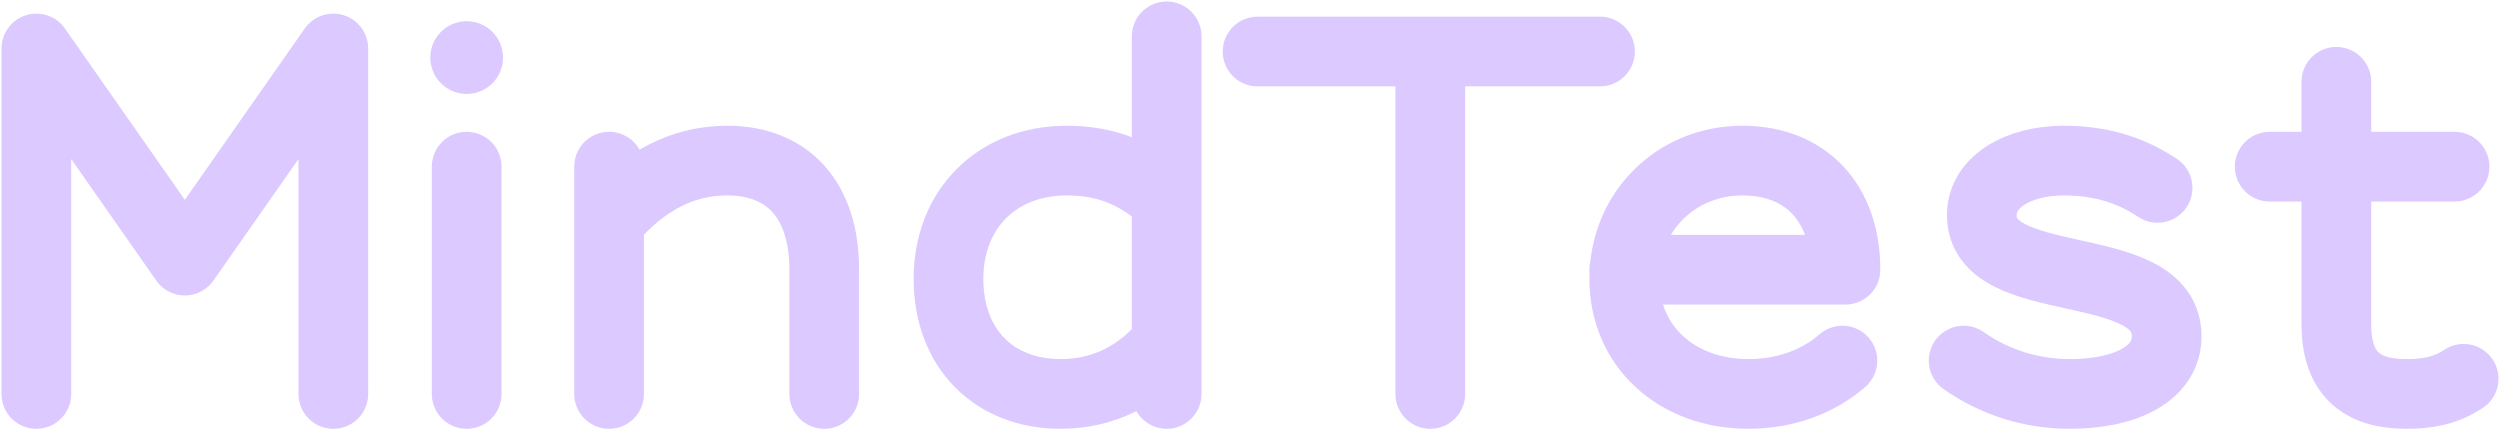
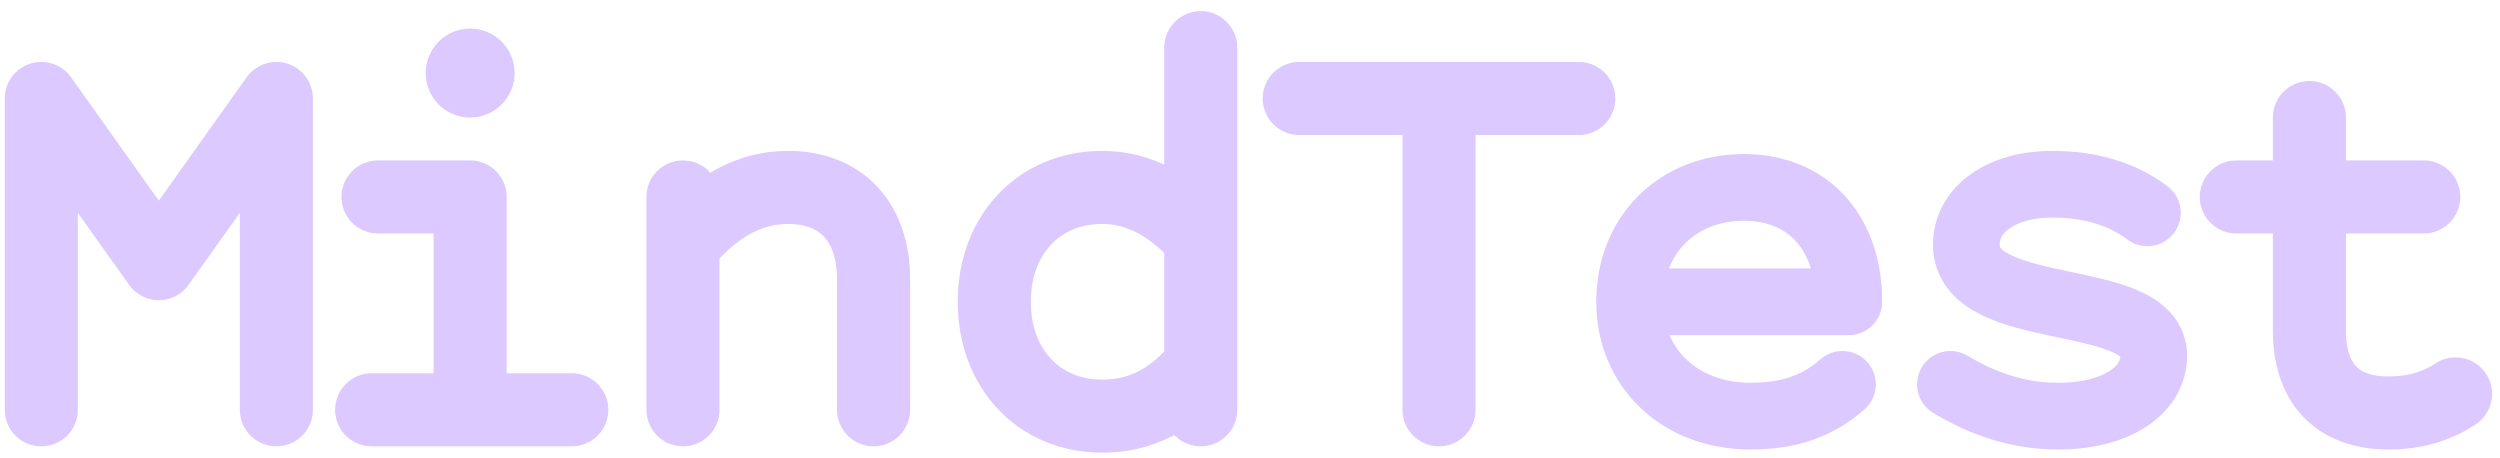
- <svg xmlns="http://www.w3.org/2000/svg" viewBox="0 0 825 142">
+ <svg xmlns="http://www.w3.org/2000/svg" viewBox="0 0 787 144" role="img" aria-labelledby="wordmark-title">
  <g fill="none" stroke="#dbc9ff" stroke-width="23" stroke-linecap="round" stroke-linejoin="round">
-     <path d="M12 130V16l49 70 49-70v114" />
-     <path d="M154 55v75" />
-     <path d="M201 130V55m0 18c12-14 25-20 39-20 20 0 32 13 32 36v41" />
-     <path d="M385 130V12m0 54c-10-9-20-13-33-13-23 0-39 16-39 39s15 38 37 38c14 0 26-6 35-17" />
-     <path d="M415 17h113m-56 0v113" />
-     <path d="M536 89h73c0-22-13-36-34-36-22 0-39 17-39 39s17 38 41 38c12 0 23-4 31-11" />
-     <path d="M712 62c-9-6-19-9-31-9-15 0-27 7-27 18 0 26 61 13 61 40 0 12-13 19-32 19-13 0-25-4-35-11" />
-     <path d="M771 27v80c0 16 8 23 23 23 7 0 13-1 19-5m-64-70h61" />
+     <path d="M13 129V31l37 52 37-52v98" />
+     <path d="M119 62h29v67m-31 0h63" />
+     <path d="M215 129V62m0 15c10-12 21-18 33-18 17 0 27 11 27 29v41" />
+     <path d="M378 15v114m0-54c-9-10-19-16-31-16-20 0-34 15-34 36s14 36 34 36c12 0 22-5 31-16" />
+     <path d="M409 31h88m-44 0v98" />
+     <path d="M515 95h67c0-22-13-36-33-36-21 0-36 15-36 36s16 36 38 36c12 0 21-3 29-10" stroke-width="21" />
+     <path d="M676 67c-8-6-18-9-30-9-16 0-27 8-27 19 0 24 59 14 59 35 0 11-12 19-30 19-13 0-24-4-34-10" stroke-width="21" />
+     <path d="M727 37v67c0 16 8 26 25 26 8 0 15-2 21-6m-69-62h59" />
  </g>
-   <circle cx="154" cy="19" r="12" fill="#dbc9ff" />
+   <circle cx="148" cy="23" r="14" fill="#dbc9ff" />
</svg>
